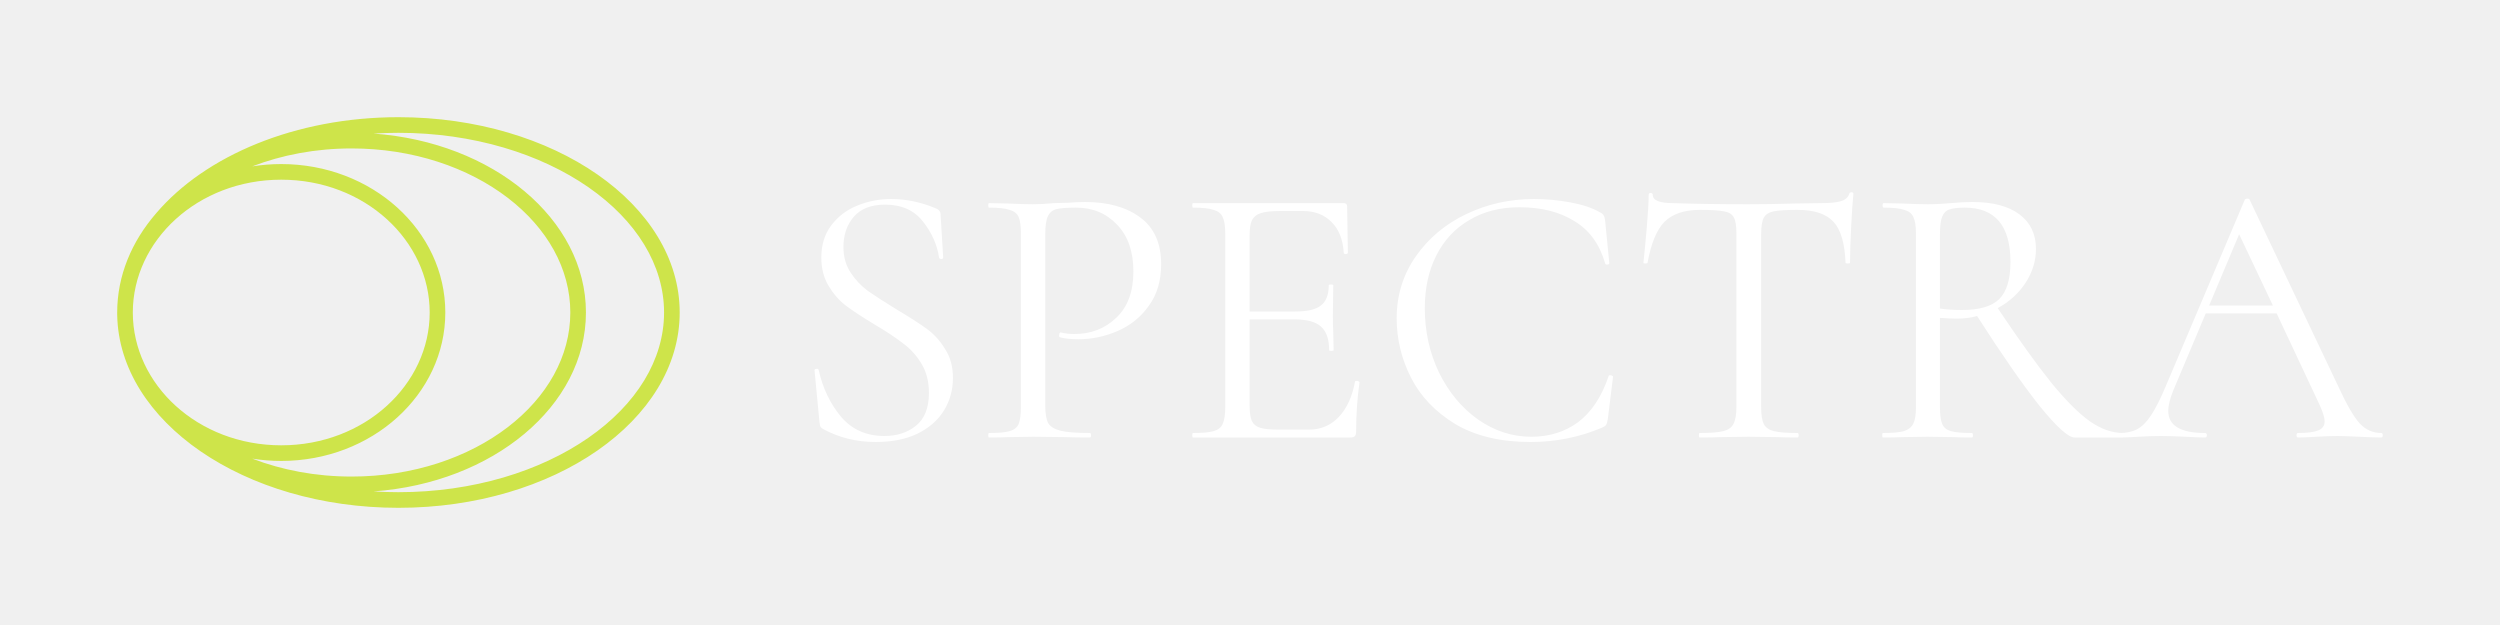
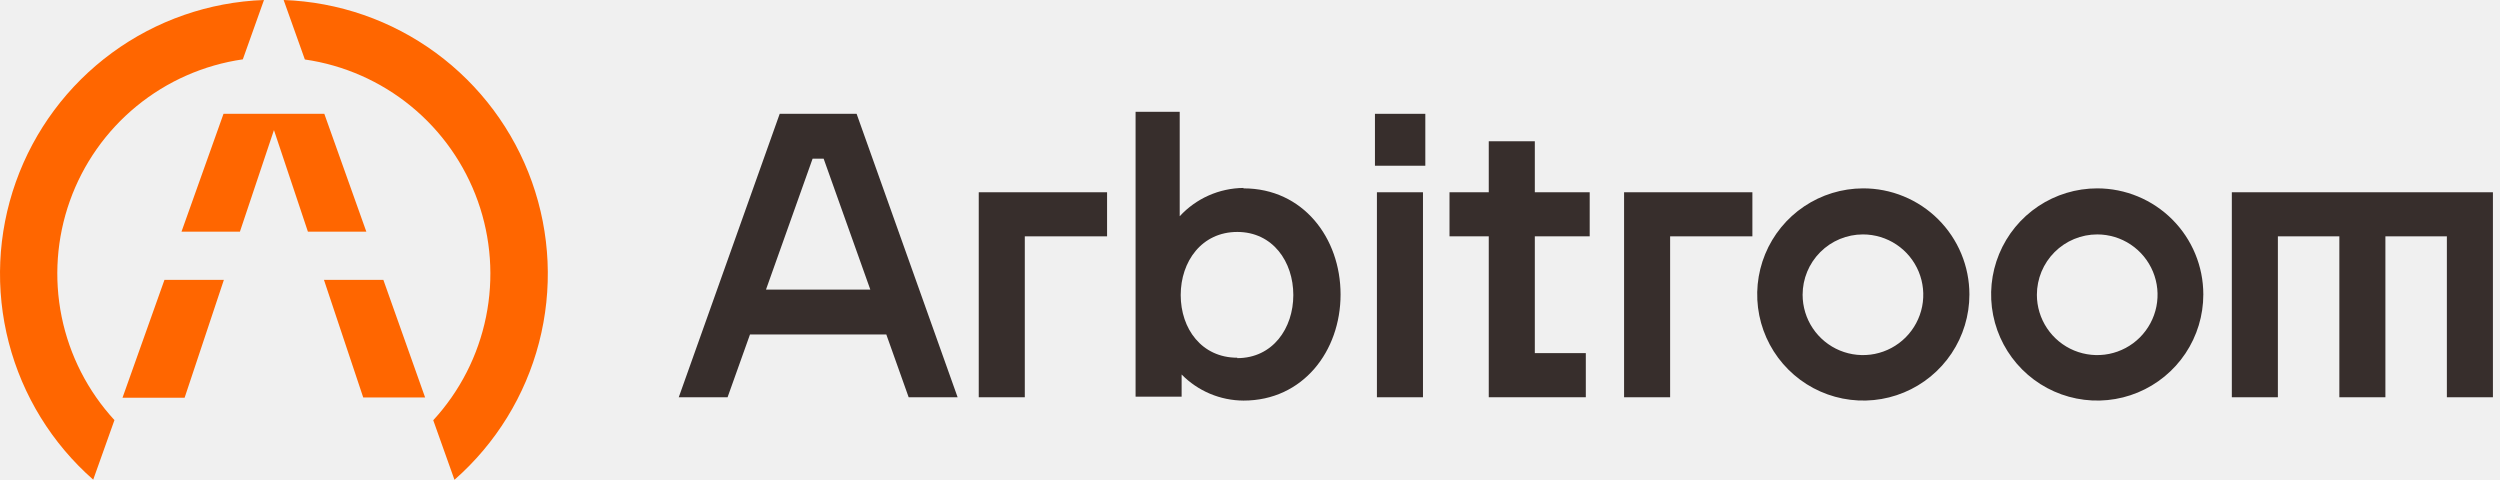
- <svg xmlns="http://www.w3.org/2000/svg" width="160" height="40" viewBox="0 0 160 40" fill="none">
-   <path fill-rule="evenodd" clip-rule="evenodd" d="M8.5 20C8.5 24.603 12.657 28.5 18 28.5C23.343 28.5 27.5 24.603 27.5 20C27.5 15.397 23.343 11.5 18 11.5C12.657 11.5 8.5 15.397 8.5 20ZM22.5 30.5C20.201 30.5 18.042 30.083 16.141 29.352C16.744 29.449 17.366 29.5 18 29.5C23.799 29.5 28.5 25.247 28.5 20C28.5 14.753 23.799 10.5 18 10.5C17.366 10.5 16.744 10.551 16.141 10.648C18.042 9.917 20.201 9.5 22.5 9.5C26.442 9.5 29.973 10.726 32.498 12.662C35.022 14.597 36.5 17.2 36.5 20C36.5 22.8 35.022 25.403 32.498 27.338C29.973 29.274 26.442 30.5 22.5 30.5ZM7.501 20.162C7.626 26.991 15.636 32.5 25.5 32.5C35.441 32.5 43.5 26.904 43.5 20C43.5 13.096 35.441 7.5 25.5 7.5C18.904 7.5 13.136 9.964 10.002 13.639C8.421 15.461 7.5 17.648 7.5 20C7.5 20.054 7.5 20.108 7.501 20.162ZM23.909 31.45C24.432 31.483 24.963 31.5 25.5 31.5C30.292 31.5 34.587 30.149 37.657 28.017C40.731 25.883 42.5 23.032 42.5 20C42.5 16.968 40.731 14.117 37.657 11.982C34.587 9.851 30.292 8.5 25.5 8.5C24.963 8.5 24.432 8.517 23.909 8.55C31.532 9.095 37.5 14.013 37.5 20C37.5 25.987 31.532 30.905 23.909 31.45Z" fill="#CEE44A" />
-   <path d="M53.98 15.808C53.98 16.432 54.132 16.976 54.436 17.44C54.74 17.904 55.108 18.296 55.54 18.616C55.972 18.92 56.58 19.312 57.364 19.792C58.196 20.288 58.844 20.704 59.308 21.04C59.772 21.376 60.164 21.808 60.484 22.336C60.82 22.848 60.988 23.464 60.988 24.184C60.988 24.952 60.796 25.648 60.412 26.272C60.028 26.896 59.46 27.392 58.708 27.76C57.972 28.112 57.084 28.288 56.044 28.288C54.812 28.288 53.684 28.008 52.66 27.448C52.58 27.4 52.524 27.344 52.492 27.28C52.476 27.216 52.46 27.12 52.444 26.992L52.132 23.728C52.116 23.664 52.148 23.624 52.228 23.608C52.324 23.592 52.38 23.616 52.396 23.68C52.652 24.832 53.124 25.824 53.812 26.656C54.516 27.488 55.444 27.904 56.596 27.904C57.396 27.904 58.068 27.688 58.612 27.256C59.172 26.808 59.452 26.104 59.452 25.144C59.452 24.424 59.292 23.8 58.972 23.272C58.652 22.744 58.26 22.312 57.796 21.976C57.348 21.624 56.732 21.216 55.948 20.752C55.18 20.288 54.572 19.888 54.124 19.552C53.692 19.216 53.324 18.792 53.02 18.28C52.716 17.768 52.564 17.168 52.564 16.48C52.564 15.68 52.772 15 53.188 14.44C53.62 13.864 54.172 13.44 54.844 13.168C55.532 12.88 56.26 12.736 57.028 12.736C57.972 12.736 58.908 12.928 59.836 13.312C60.076 13.392 60.196 13.528 60.196 13.72L60.364 16.48C60.364 16.544 60.324 16.576 60.244 16.576C60.164 16.576 60.116 16.544 60.1 16.48C59.972 15.648 59.628 14.88 59.068 14.176C58.508 13.456 57.7 13.096 56.644 13.096C55.748 13.096 55.076 13.36 54.628 13.888C54.196 14.4 53.98 15.04 53.98 15.808ZM66.897 25.96C66.897 26.472 66.961 26.848 67.089 27.088C67.233 27.312 67.497 27.472 67.881 27.568C68.281 27.664 68.905 27.712 69.753 27.712C69.801 27.712 69.825 27.76 69.825 27.856C69.825 27.952 69.801 28 69.753 28C69.097 28 68.585 27.992 68.217 27.976L66.129 27.952L64.521 27.976C64.217 27.992 63.809 28 63.297 28C63.265 28 63.249 27.952 63.249 27.856C63.249 27.76 63.265 27.712 63.297 27.712C63.905 27.712 64.345 27.672 64.617 27.592C64.905 27.512 65.097 27.36 65.193 27.136C65.289 26.896 65.337 26.536 65.337 26.056V14.944C65.337 14.464 65.289 14.112 65.193 13.888C65.097 13.664 64.905 13.512 64.617 13.432C64.345 13.336 63.905 13.288 63.297 13.288C63.265 13.288 63.249 13.24 63.249 13.144C63.249 13.048 63.265 13 63.297 13L64.497 13.024C65.169 13.056 65.705 13.072 66.105 13.072C66.505 13.072 66.953 13.048 67.449 13C67.641 13 67.945 12.992 68.361 12.976C68.777 12.944 69.137 12.928 69.441 12.928C70.913 12.928 72.089 13.256 72.969 13.912C73.865 14.568 74.313 15.568 74.313 16.912C74.313 17.968 74.049 18.856 73.521 19.576C73.009 20.296 72.345 20.832 71.529 21.184C70.713 21.536 69.873 21.712 69.009 21.712C68.545 21.712 68.161 21.672 67.857 21.592C67.809 21.592 67.785 21.552 67.785 21.472C67.785 21.424 67.793 21.376 67.809 21.328C67.841 21.28 67.873 21.264 67.905 21.28C68.161 21.344 68.449 21.376 68.769 21.376C69.825 21.376 70.713 21.032 71.433 20.344C72.169 19.656 72.537 18.664 72.537 17.368C72.537 16.104 72.193 15.112 71.505 14.392C70.817 13.656 69.937 13.288 68.865 13.288C68.289 13.288 67.873 13.32 67.617 13.384C67.361 13.448 67.177 13.6 67.065 13.84C66.953 14.064 66.897 14.448 66.897 14.992V25.96ZM86.72 24.424C86.72 24.392 86.752 24.376 86.816 24.376C86.864 24.376 86.904 24.384 86.936 24.4C86.984 24.416 87.008 24.44 87.008 24.472C86.864 25.48 86.792 26.536 86.792 27.64C86.792 27.768 86.76 27.864 86.696 27.928C86.648 27.976 86.552 28 86.408 28H76.352C76.32 28 76.304 27.952 76.304 27.856C76.304 27.76 76.32 27.712 76.352 27.712C76.96 27.712 77.4 27.672 77.672 27.592C77.96 27.512 78.152 27.36 78.248 27.136C78.36 26.896 78.416 26.536 78.416 26.056V14.944C78.416 14.464 78.36 14.112 78.248 13.888C78.152 13.664 77.96 13.512 77.672 13.432C77.4 13.336 76.96 13.288 76.352 13.288C76.32 13.288 76.304 13.24 76.304 13.144C76.304 13.048 76.32 13 76.352 13H86C86.144 13 86.216 13.072 86.216 13.216L86.264 16.168C86.264 16.216 86.224 16.248 86.144 16.264C86.064 16.264 86.016 16.24 86 16.192C85.952 15.344 85.696 14.688 85.232 14.224C84.768 13.744 84.152 13.504 83.384 13.504H81.92C81.36 13.504 80.944 13.552 80.672 13.648C80.416 13.728 80.232 13.88 80.12 14.104C80.024 14.312 79.976 14.632 79.976 15.064V19.936H82.904C83.672 19.936 84.216 19.808 84.536 19.552C84.872 19.296 85.04 18.864 85.04 18.256C85.04 18.224 85.088 18.208 85.184 18.208C85.28 18.208 85.328 18.224 85.328 18.256L85.304 20.2C85.304 20.664 85.312 21.016 85.328 21.256L85.352 22.408C85.352 22.44 85.304 22.456 85.208 22.456C85.112 22.456 85.064 22.44 85.064 22.408C85.064 21.704 84.888 21.2 84.536 20.896C84.2 20.592 83.632 20.44 82.832 20.44H79.976V25.96C79.976 26.408 80.024 26.736 80.12 26.944C80.216 27.152 80.392 27.296 80.648 27.376C80.904 27.456 81.304 27.496 81.848 27.496H83.768C84.536 27.496 85.176 27.224 85.688 26.68C86.2 26.136 86.544 25.384 86.72 24.424ZM98.171 12.736C98.939 12.736 99.715 12.808 100.499 12.952C101.283 13.096 101.907 13.304 102.371 13.576C102.515 13.64 102.603 13.712 102.635 13.792C102.683 13.856 102.715 13.976 102.731 14.152L102.995 16.84C102.995 16.888 102.955 16.92 102.875 16.936C102.795 16.936 102.747 16.912 102.731 16.864C102.379 15.632 101.723 14.728 100.763 14.152C99.819 13.56 98.643 13.264 97.235 13.264C96.019 13.264 94.955 13.536 94.043 14.08C93.131 14.608 92.427 15.36 91.931 16.336C91.435 17.312 91.187 18.44 91.187 19.72C91.187 21.208 91.491 22.584 92.099 23.848C92.723 25.112 93.555 26.112 94.595 26.848C95.651 27.584 96.787 27.952 98.003 27.952C99.155 27.952 100.155 27.64 101.003 27.016C101.851 26.376 102.499 25.4 102.947 24.088C102.947 24.04 102.979 24.016 103.043 24.016C103.091 24.016 103.131 24.024 103.163 24.04C103.211 24.056 103.235 24.08 103.235 24.112L102.899 26.824C102.867 27.016 102.827 27.144 102.779 27.208C102.747 27.256 102.659 27.312 102.515 27.376C101.075 27.984 99.555 28.288 97.955 28.288C96.035 28.288 94.427 27.904 93.131 27.136C91.851 26.352 90.907 25.36 90.299 24.16C89.691 22.96 89.387 21.696 89.387 20.368C89.387 18.896 89.795 17.576 90.611 16.408C91.427 15.24 92.507 14.336 93.851 13.696C95.195 13.056 96.635 12.736 98.171 12.736ZM108.802 13.432C107.794 13.432 107.034 13.688 106.522 14.2C106.026 14.712 105.666 15.584 105.442 16.816C105.442 16.848 105.394 16.864 105.298 16.864C105.218 16.864 105.178 16.848 105.178 16.816C105.242 16.24 105.314 15.488 105.394 14.56C105.474 13.632 105.514 12.936 105.514 12.472C105.514 12.392 105.554 12.352 105.634 12.352C105.73 12.352 105.778 12.392 105.778 12.472C105.778 12.824 106.21 13 107.074 13C108.434 13.048 110.042 13.072 111.898 13.072C112.842 13.072 113.842 13.056 114.898 13.024L116.53 13C117.106 13 117.53 12.96 117.802 12.88C118.09 12.8 118.274 12.64 118.354 12.4C118.37 12.336 118.418 12.304 118.498 12.304C118.578 12.304 118.618 12.336 118.618 12.4C118.57 12.864 118.522 13.568 118.474 14.512C118.426 15.456 118.402 16.224 118.402 16.816C118.402 16.848 118.354 16.864 118.258 16.864C118.162 16.864 118.114 16.848 118.114 16.816C118.066 15.568 117.81 14.696 117.346 14.2C116.882 13.688 116.114 13.432 115.042 13.432C114.322 13.432 113.81 13.464 113.506 13.528C113.202 13.592 112.994 13.728 112.882 13.936C112.77 14.144 112.714 14.496 112.714 14.992V26.056C112.714 26.552 112.77 26.912 112.882 27.136C112.994 27.36 113.21 27.512 113.53 27.592C113.85 27.672 114.354 27.712 115.042 27.712C115.09 27.712 115.114 27.76 115.114 27.856C115.114 27.952 115.09 28 115.042 28C114.514 28 114.09 27.992 113.77 27.976L111.898 27.952L110.098 27.976C109.778 27.992 109.338 28 108.778 28C108.746 28 108.73 27.952 108.73 27.856C108.73 27.76 108.746 27.712 108.778 27.712C109.466 27.712 109.97 27.672 110.29 27.592C110.61 27.512 110.826 27.36 110.938 27.136C111.066 26.896 111.13 26.536 111.13 26.056V14.944C111.13 14.448 111.074 14.104 110.962 13.912C110.85 13.704 110.642 13.576 110.338 13.528C110.034 13.464 109.522 13.432 108.802 13.432ZM135.869 27.712C135.901 27.712 135.917 27.76 135.917 27.856C135.917 27.952 135.901 28 135.869 28H132.773C132.373 28 131.621 27.32 130.517 25.96C129.429 24.584 128.101 22.672 126.533 20.224C126.149 20.336 125.717 20.392 125.237 20.392C124.933 20.392 124.573 20.376 124.157 20.344V26.056C124.157 26.552 124.205 26.912 124.301 27.136C124.397 27.36 124.581 27.512 124.853 27.592C125.141 27.672 125.589 27.712 126.197 27.712C126.245 27.712 126.269 27.76 126.269 27.856C126.269 27.952 126.245 28 126.197 28C125.701 28 125.309 27.992 125.021 27.976L123.365 27.952L121.733 27.976C121.445 27.992 121.037 28 120.509 28C120.477 28 120.461 27.952 120.461 27.856C120.461 27.76 120.477 27.712 120.509 27.712C121.117 27.712 121.565 27.672 121.853 27.592C122.141 27.496 122.341 27.336 122.453 27.112C122.565 26.888 122.621 26.536 122.621 26.056V14.944C122.621 14.464 122.565 14.112 122.453 13.888C122.357 13.664 122.165 13.512 121.877 13.432C121.605 13.336 121.165 13.288 120.557 13.288C120.509 13.288 120.485 13.24 120.485 13.144C120.485 13.048 120.509 13 120.557 13L121.733 13.024C122.405 13.056 122.949 13.072 123.365 13.072C123.653 13.072 123.925 13.064 124.181 13.048C124.437 13.032 124.661 13.016 124.853 13C125.365 12.952 125.829 12.928 126.245 12.928C127.541 12.928 128.541 13.192 129.245 13.72C129.949 14.248 130.301 14.984 130.301 15.928C130.301 16.696 130.077 17.424 129.629 18.112C129.181 18.784 128.589 19.32 127.853 19.72C129.213 21.752 130.357 23.344 131.285 24.496C132.213 25.632 133.037 26.456 133.757 26.968C134.477 27.464 135.181 27.712 135.869 27.712ZM124.157 19.744C124.557 19.808 125.029 19.84 125.573 19.84C126.677 19.84 127.469 19.608 127.949 19.144C128.429 18.664 128.669 17.872 128.669 16.768C128.669 14.448 127.693 13.288 125.741 13.288C125.309 13.288 124.981 13.328 124.757 13.408C124.549 13.472 124.397 13.624 124.301 13.864C124.205 14.088 124.157 14.464 124.157 14.992V19.744ZM152.401 27.712C152.465 27.712 152.497 27.76 152.497 27.856C152.497 27.952 152.465 28 152.401 28C152.097 28 151.625 27.984 150.985 27.952C150.345 27.92 149.881 27.904 149.593 27.904C149.241 27.904 148.793 27.92 148.249 27.952C147.737 27.984 147.345 28 147.073 28C147.009 28 146.977 27.952 146.977 27.856C146.977 27.76 147.009 27.712 147.073 27.712C147.665 27.712 148.097 27.656 148.369 27.544C148.641 27.432 148.777 27.24 148.777 26.968C148.777 26.744 148.673 26.4 148.465 25.936L145.705 20.056H141.169L139.105 24.952C138.881 25.496 138.769 25.944 138.769 26.296C138.769 27.24 139.553 27.712 141.121 27.712C141.201 27.712 141.241 27.76 141.241 27.856C141.241 27.952 141.201 28 141.121 28C140.833 28 140.417 27.984 139.873 27.952C139.265 27.92 138.737 27.904 138.289 27.904C137.873 27.904 137.393 27.92 136.849 27.952C136.369 27.984 135.969 28 135.649 28C135.569 28 135.529 27.952 135.529 27.856C135.529 27.76 135.569 27.712 135.649 27.712C136.097 27.712 136.473 27.632 136.777 27.472C137.097 27.296 137.393 27 137.665 26.584C137.953 26.152 138.265 25.536 138.601 24.736L143.665 12.784C143.697 12.736 143.753 12.712 143.833 12.712C143.913 12.712 143.961 12.736 143.977 12.784L149.641 24.712C150.185 25.896 150.649 26.696 151.033 27.112C151.417 27.512 151.873 27.712 152.401 27.712ZM141.385 19.552H145.465L143.305 14.992L141.385 19.552Z" fill="white" />
+ <svg xmlns="http://www.w3.org/2000/svg" width="198" height="38" viewBox="0 0 198 38" fill="none">
+   <path fill-rule="evenodd" clip-rule="evenodd" d="M17.702 9.014L14.375 18.347H19.002L21.697 10.302L24.386 18.347H29.013L25.686 9.014H17.702ZM30.363 22.168L33.669 31.479H28.767L25.658 22.168H30.363ZM13.024 22.168L9.702 31.501H14.621L17.73 22.168H13.024Z" fill="#FF6600" />
+   <path fill-rule="evenodd" clip-rule="evenodd" d="M36.005 37.989C39.27 35.122 41.6 31.341 42.691 27.135C43.783 22.929 43.587 18.492 42.128 14.399C40.669 10.306 38.014 6.745 34.509 4.178C31.003 1.611 26.807 0.155 22.464 0L24.145 4.711C27.233 5.157 30.142 6.438 32.556 8.415C34.97 10.392 36.799 12.991 37.846 15.931C38.892 18.871 39.116 22.04 38.493 25.098C37.871 28.156 36.425 30.986 34.313 33.283L35.994 38L36.005 37.989ZM20.907 0C16.566 0.158 12.372 1.616 8.869 4.184C5.365 6.753 2.714 10.314 1.257 14.406C-0.2 18.499 -0.395 22.934 0.697 27.139C1.789 31.343 4.118 35.123 7.383 37.989L9.064 33.272C6.951 30.975 5.506 28.145 4.883 25.087C4.261 22.029 4.485 18.859 5.531 15.919C6.577 12.979 8.406 10.381 10.821 8.404C13.235 6.427 16.143 5.146 19.232 4.7L20.907 0Z" fill="#FF6600" />
+   <path fill-rule="evenodd" clip-rule="evenodd" d="M147.546 14.919C145.885 14.925 144.263 15.422 142.885 16.349C141.507 17.276 140.434 18.59 139.802 20.126C139.17 21.662 139.008 23.351 139.335 24.979C139.663 26.607 140.465 28.102 141.642 29.274C142.818 30.447 144.315 31.244 145.945 31.566C147.574 31.888 149.262 31.72 150.796 31.083C152.33 30.447 153.641 29.369 154.563 27.988C155.485 26.607 155.977 24.983 155.977 23.322C155.977 22.216 155.759 21.121 155.335 20.1C154.911 19.079 154.289 18.151 153.506 17.37C152.723 16.59 151.793 15.971 150.77 15.551C149.747 15.13 148.652 14.915 147.546 14.919ZM147.546 18.566C148.491 18.566 149.415 18.846 150.201 19.371C150.987 19.896 151.599 20.643 151.961 21.516C152.322 22.389 152.417 23.35 152.233 24.277C152.048 25.204 151.593 26.055 150.925 26.724C150.257 27.392 149.405 27.847 148.478 28.032C147.551 28.216 146.59 28.121 145.717 27.76C144.844 27.398 144.097 26.785 143.572 26C143.047 25.214 142.767 24.29 142.767 23.345C142.767 22.077 143.271 20.862 144.167 19.966C145.063 19.07 146.278 18.566 147.546 18.566Z" fill="#281E1C" fill-opacity="0.92" />
+   <path fill-rule="evenodd" clip-rule="evenodd" d="M98.492 14.919C103.198 14.919 106.173 18.841 106.173 23.322C106.173 27.804 103.198 31.726 98.492 31.726C97.578 31.723 96.674 31.539 95.831 31.184C94.989 30.829 94.225 30.311 93.585 29.659V31.418H89.938V8.857H93.433V17.126C94.076 16.428 94.855 15.869 95.722 15.484C96.59 15.098 97.527 14.895 98.476 14.885L98.492 14.919ZM97.994 28.364C100.795 28.364 102.431 26.006 102.431 23.367C102.431 20.729 100.806 18.37 97.994 18.37C95.181 18.37 93.512 20.701 93.512 23.367C93.512 26.034 95.17 28.331 97.994 28.331V28.364Z" fill="#281E1C" fill-opacity="0.92" />
+   <path fill-rule="evenodd" clip-rule="evenodd" d="M71.966 31.462L70.195 26.488H59.4L57.624 31.462H53.758L61.753 9.014H67.843L75.843 31.462H71.966ZM64.358 12.566L60.666 22.936H68.929L65.232 12.566H64.358Z" fill="#281E1C" fill-opacity="0.92" />
+   <path fill-rule="evenodd" clip-rule="evenodd" d="M197.439 15.227V31.463H193.792V18.718H188.924V31.463H185.277V18.718H180.408V31.463H176.761V15.227H197.439Z" fill="#281E1C" fill-opacity="0.92" />
+   <path fill-rule="evenodd" clip-rule="evenodd" d="M125.904 18.717H121.557V27.967H125.596V31.462H117.91V18.717H114.801V15.227H117.91V11.188H121.557V15.227H125.904V18.717Z" fill="#281E1C" fill-opacity="0.92" />
+   <path fill-rule="evenodd" clip-rule="evenodd" d="M109.052 31.115V15.227H112.699V31.463H109.052V31.115Z" fill="#281E1C" fill-opacity="0.92" />
+   <path d="M112.885 9.014H108.896V13.126H112.885V9.014Z" fill="#281E1C" fill-opacity="0.92" />
+   <path fill-rule="evenodd" clip-rule="evenodd" d="M87.68 15.227V18.718H81.164V31.463H77.517V15.227H87.68Z" fill="#281E1C" fill-opacity="0.92" />
+   <path fill-rule="evenodd" clip-rule="evenodd" d="M138.789 15.227V18.718H132.274V31.463H128.627V15.227H138.789Z" fill="#281E1C" fill-opacity="0.92" />
+   <path fill-rule="evenodd" clip-rule="evenodd" d="M166.1 14.919C164.438 14.919 162.813 15.412 161.431 16.335C160.049 17.259 158.972 18.571 158.336 20.107C157.7 21.642 157.534 23.332 157.858 24.962C158.182 26.592 158.983 28.089 160.158 29.264C161.333 30.44 162.83 31.24 164.46 31.564C166.091 31.889 167.78 31.722 169.316 31.086C170.851 30.45 172.164 29.373 173.087 27.991C174.01 26.609 174.503 24.984 174.503 23.322C174.503 21.094 173.618 18.956 172.042 17.38C170.466 15.804 168.329 14.919 166.1 14.919ZM166.1 18.566C167.045 18.566 167.969 18.846 168.755 19.371C169.541 19.896 170.153 20.643 170.515 21.516C170.877 22.389 170.971 23.35 170.787 24.277C170.602 25.204 170.147 26.055 169.479 26.724C168.811 27.392 167.959 27.847 167.032 28.032C166.105 28.216 165.144 28.121 164.271 27.76C163.398 27.398 162.652 26.785 162.127 26C161.601 25.214 161.321 24.29 161.321 23.345C161.323 22.078 161.827 20.863 162.722 19.967C163.618 19.071 164.833 18.567 166.1 18.566Z" fill="#281E1C" fill-opacity="0.92" />
</svg>
